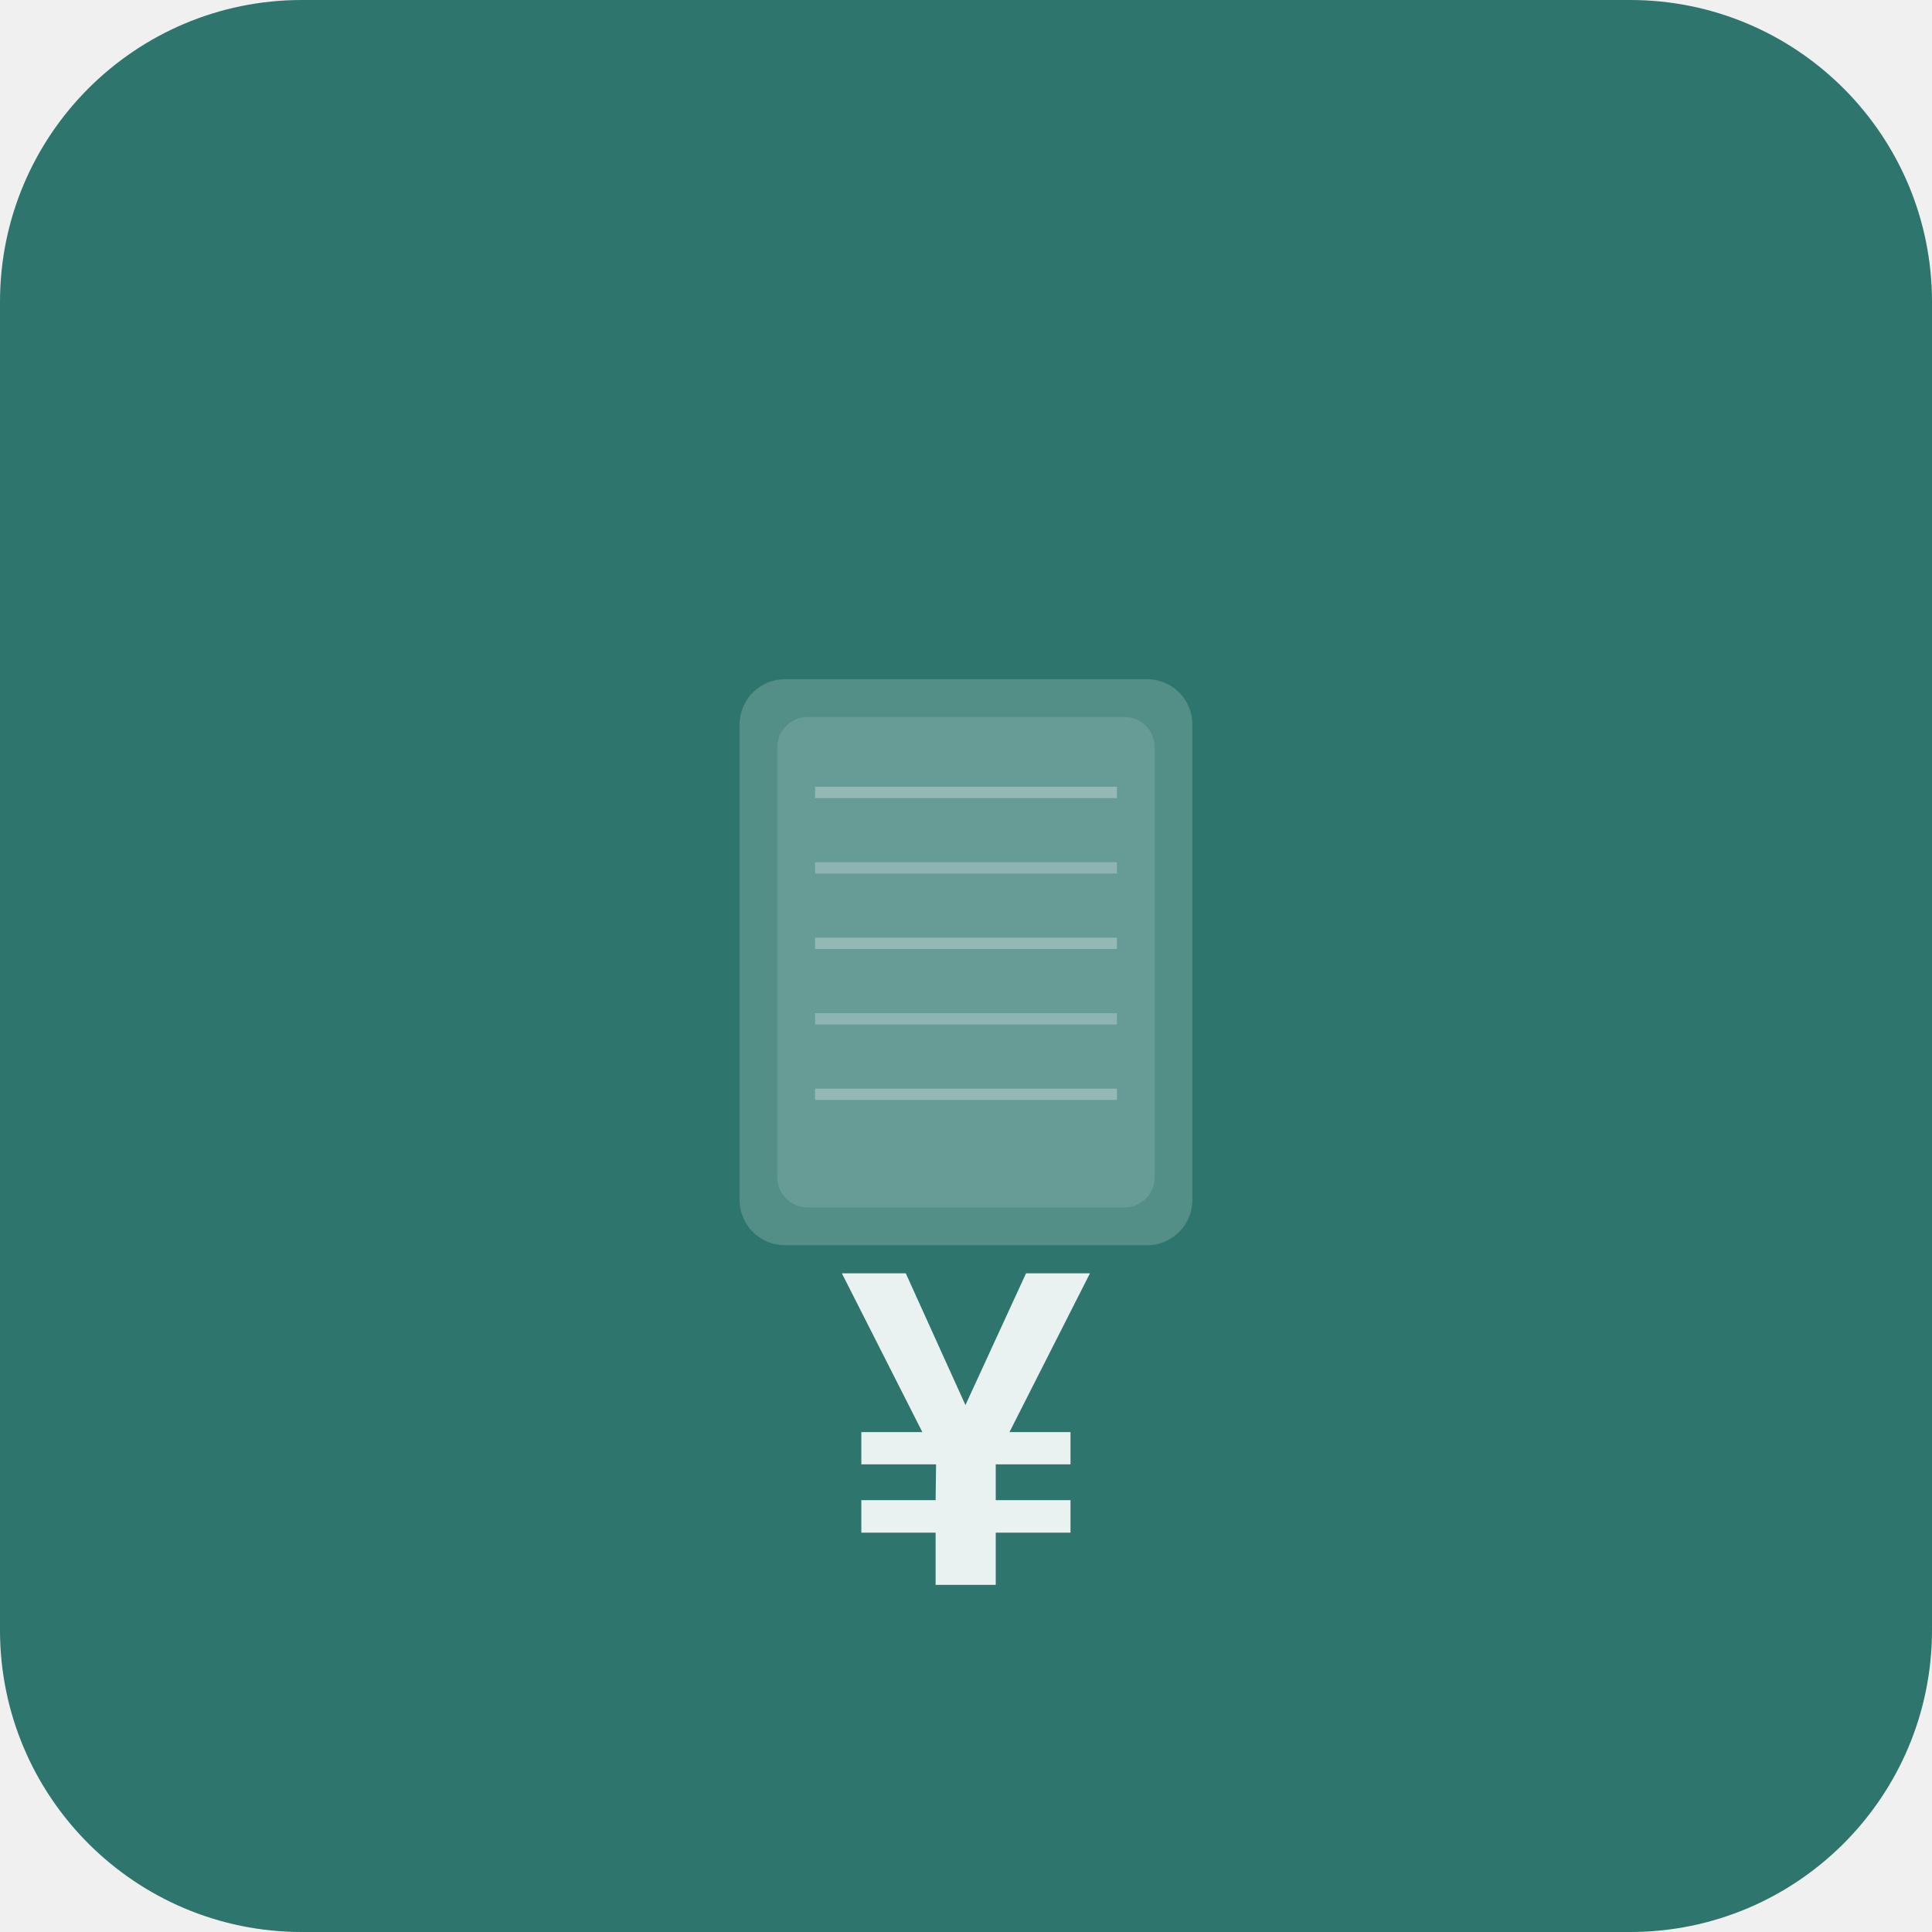
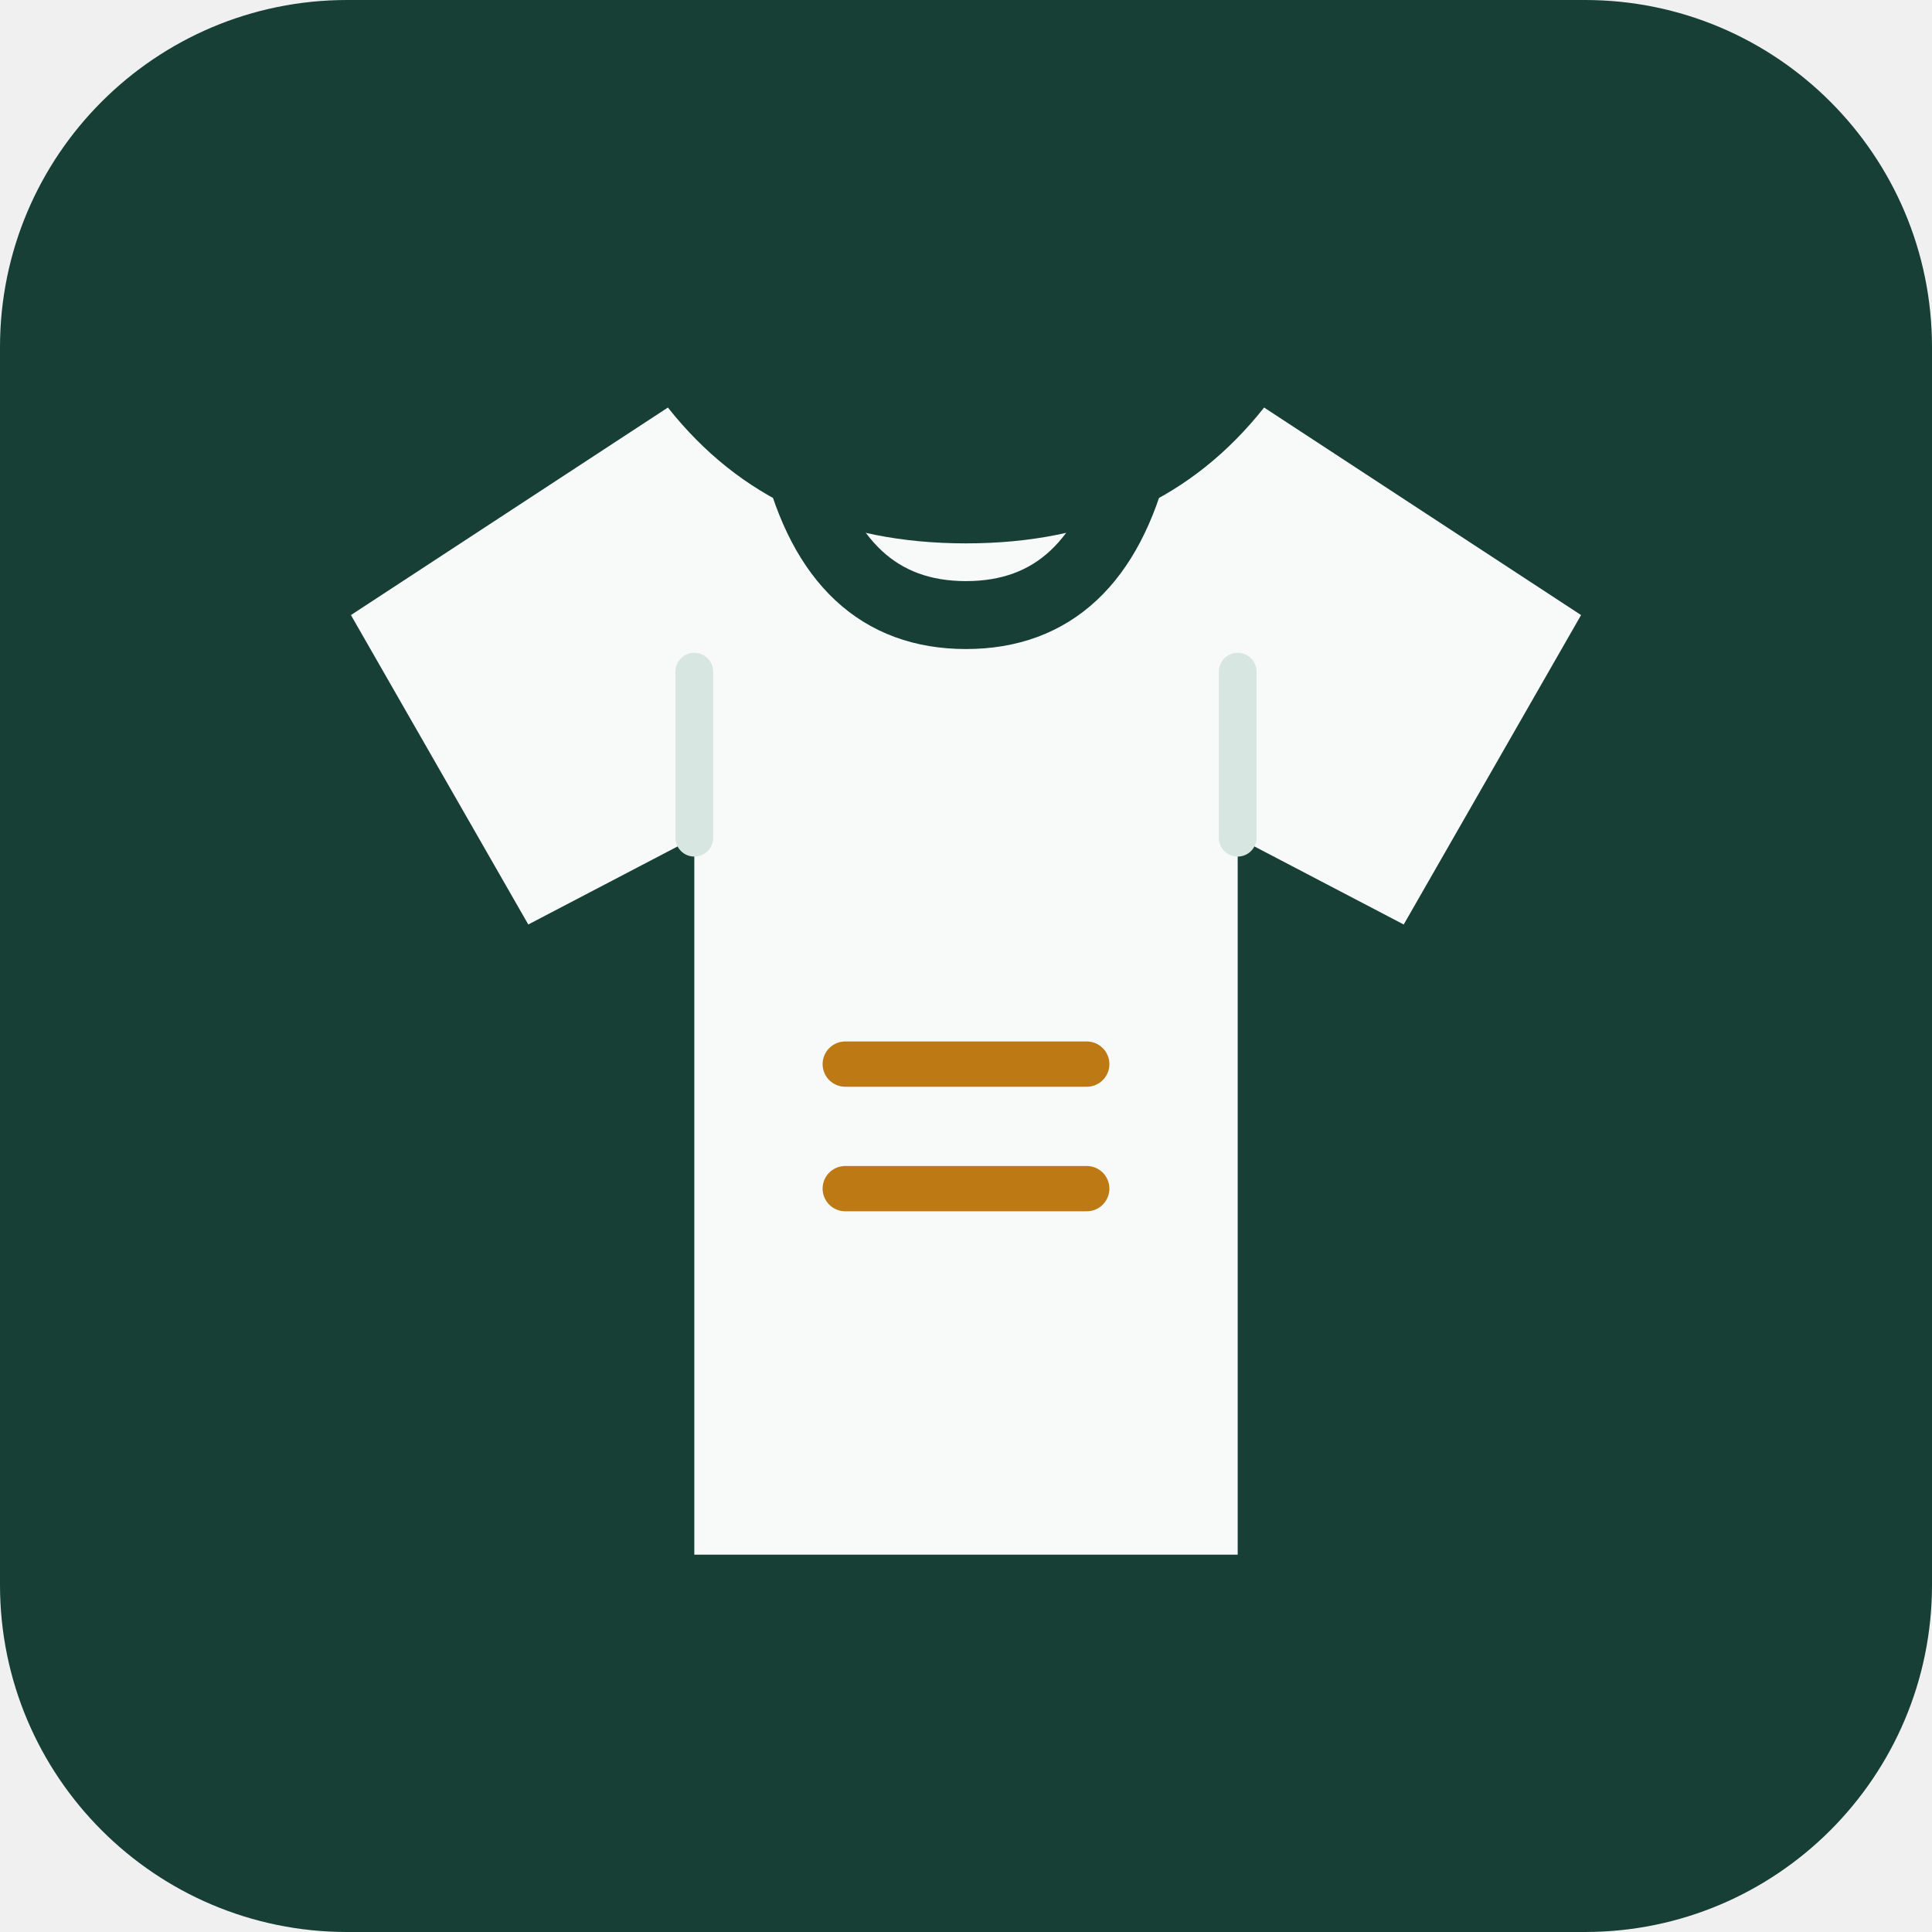
<svg xmlns="http://www.w3.org/2000/svg" viewBox="0 0 512 512" fill="none">
-   <rect width="512" height="512" rx="80" fill="#2d756d" />
-   <g transform="translate(256,260)">
-     <rect x="-60" y="-80" width="120" height="150" rx="12" fill="#ffffff" opacity="0.18" />
-     <rect x="-50" y="-70" width="100" height="130" rx="8" fill="#ffffff" opacity="0.12" />
-     <line x1="-40" y1="-50" x2="40" y2="-50" stroke="#ffffff" stroke-width="3" opacity="0.3" />
-     <line x1="-40" y1="-30" x2="40" y2="-30" stroke="#ffffff" stroke-width="3" opacity="0.25" />
-     <line x1="-40" y1="-10" x2="40" y2="-10" stroke="#ffffff" stroke-width="3" opacity="0.3" />
-     <line x1="-40" y1="10" x2="40" y2="10" stroke="#ffffff" stroke-width="3" opacity="0.25" />
-     <line x1="-40" y1="30" x2="40" y2="30" stroke="#ffffff" stroke-width="3" opacity="0.3" />
-   </g>
-   <text x="256" y="420" text-anchor="middle" font-family="Arial, sans-serif" font-size="120" font-weight="bold" fill="#ffffff" fill-opacity="0.9">¥</text>
+   <rect width="512" height="512" rx="92" fill="#173f35" />
+   <path d="M177 108c19 24 45 36 79 36s60-12 79-36l84 55-47 82-44-23v190H184V222l-44 23-47-82 84-55Z" fill="#f7faf8" />
+   <path d="M211 121c7 28 22 42 45 42s38-14 45-42" stroke="#173f35" stroke-width="18" stroke-linecap="round" />
+   <path d="M184 222v-44M328 222v-44" stroke="#d7e6e0" stroke-width="10" stroke-linecap="round" />
+   <path d="M224 282h64M224 315h64" stroke="#bd7914" stroke-width="12" stroke-linecap="round" />
</svg>
